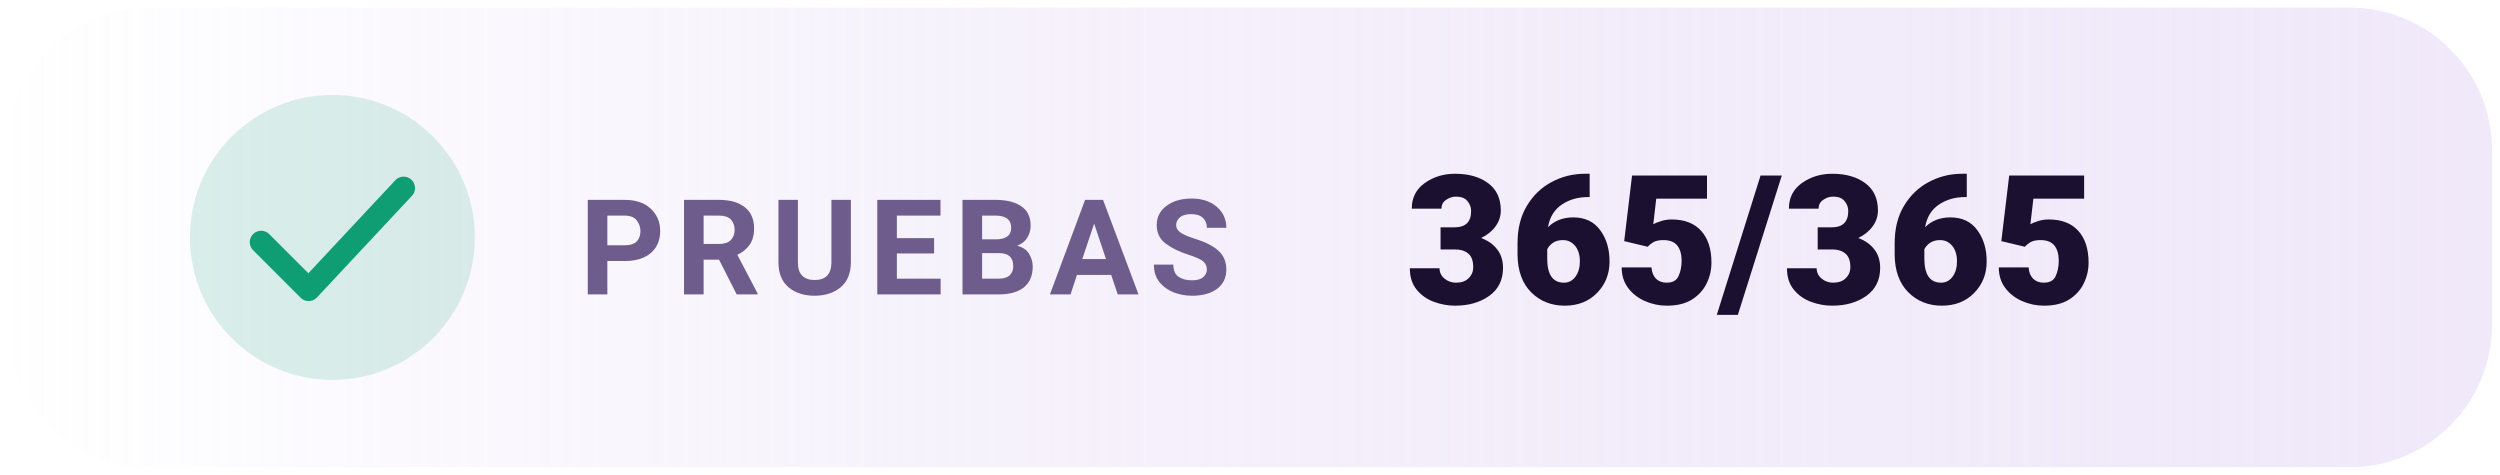
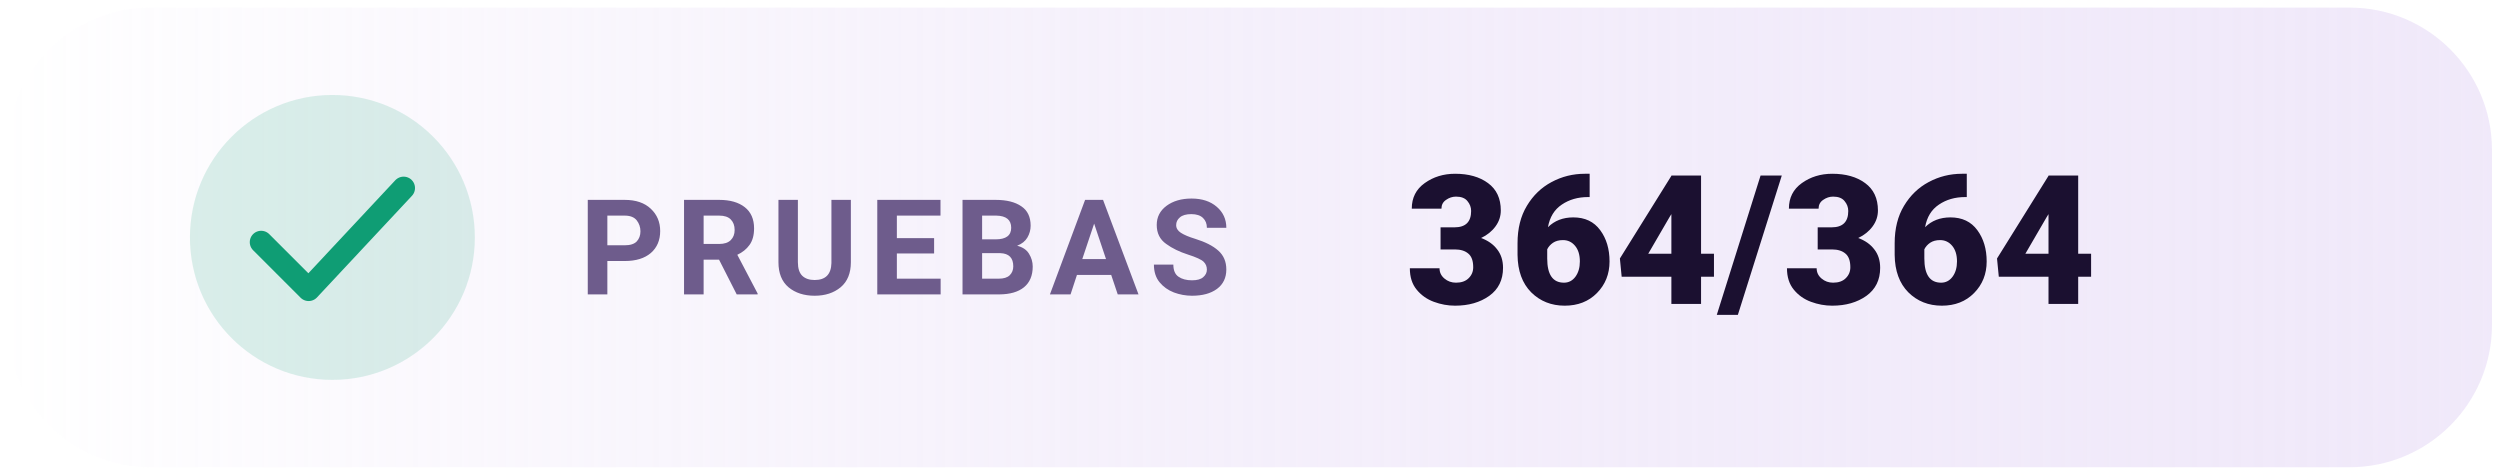
- <svg xmlns="http://www.w3.org/2000/svg" viewBox="0 0 263.244 50" width="263.244" height="50" role="img" aria-label="pruebas 365/365">
+ <svg xmlns="http://www.w3.org/2000/svg" viewBox="0 0 263.244 50" width="263.244" height="50" role="img" aria-label="pruebas 364/364">
  <defs>
    <style>
@keyframes vaiven { 0% { transform: translateX(-620px) } 100% { transform: translateX(1500px) } }
@keyframes respirar { 0%,100% { opacity: .45 } 50% { opacity: .8 } }
@keyframes latir { 0%,100% { opacity: .25; transform: scale(1) } 50% { opacity: .7; transform: scale(1.35) } }
@keyframes recorrer { 0% { transform: translateX(-320px) } 100% { transform: translateX(1240px) } }
.brillo { animation: vaiven 11s linear infinite; }
.halo { animation: respirar 9s ease-in-out infinite; }
.punto { animation: latir 5s ease-in-out infinite; transform-origin: center; }
.destello { animation: recorrer 7s ease-in-out infinite; }
@media (prefers-reduced-motion: reduce) {
  .brillo, .halo, .punto, .destello { animation: none }
}</style>
    <linearGradient id="piel" x1="0" y1="0" x2="1" y2="0">
      <stop offset="0" stop-color="#FFFFFF" />
      <stop offset="1" stop-color="#E4D7F5" stop-opacity=".55" />
    </linearGradient>
    <clipPath id="recorte">
      <rect x="0.8" y="0.8" width="261.6" height="48.4" rx="15" />
    </clipPath>
  </defs>
  <g clip-path="url(#recorte)">
    <rect x="0" y="0" width="263.2" height="50" rx="15" fill="url(#piel)" stroke="#E4D7F5" stroke-width="1.4" />
    <rect class="destello" x="0" y="0" width="120" height="50" fill="url(#velo)" opacity=".35" />
  </g>
  <circle cx="35" cy="25" r="15" fill="#0F9D74" opacity=".15" />
  <g transform="translate(23 13)" fill="none" stroke="#0F9D74" stroke-width="2">
    <path d="M4.5 12.5 9.5 17.5 19.5 6.8" fill="none" stroke-width="2.4" stroke-linecap="round" stroke-linejoin="round" />
  </g>
  <text x="61" y="31" font-family="-apple-system, BlinkMacSystemFont, &quot;SF Pro Display&quot;, &quot;Segoe UI&quot;, Roboto, Helvetica, Arial, sans-serif" font-size="14" font-weight="700" letter-spacing="1.1" fill="#6E5C8C">PRUEBAS</text>
-   <text x="148.0" y="32" font-family="-apple-system, BlinkMacSystemFont, &quot;SF Pro Display&quot;, &quot;Segoe UI&quot;, Roboto, Helvetica, Arial, sans-serif" font-size="19" font-weight="800" fill="#1B1030">365/365</text>
+   <text x="148.0" y="32" font-family="-apple-system, BlinkMacSystemFont, &quot;SF Pro Display&quot;, &quot;Segoe UI&quot;, Roboto, Helvetica, Arial, sans-serif" font-size="19" font-weight="800" fill="#1B1030">364/364</text>
</svg>
